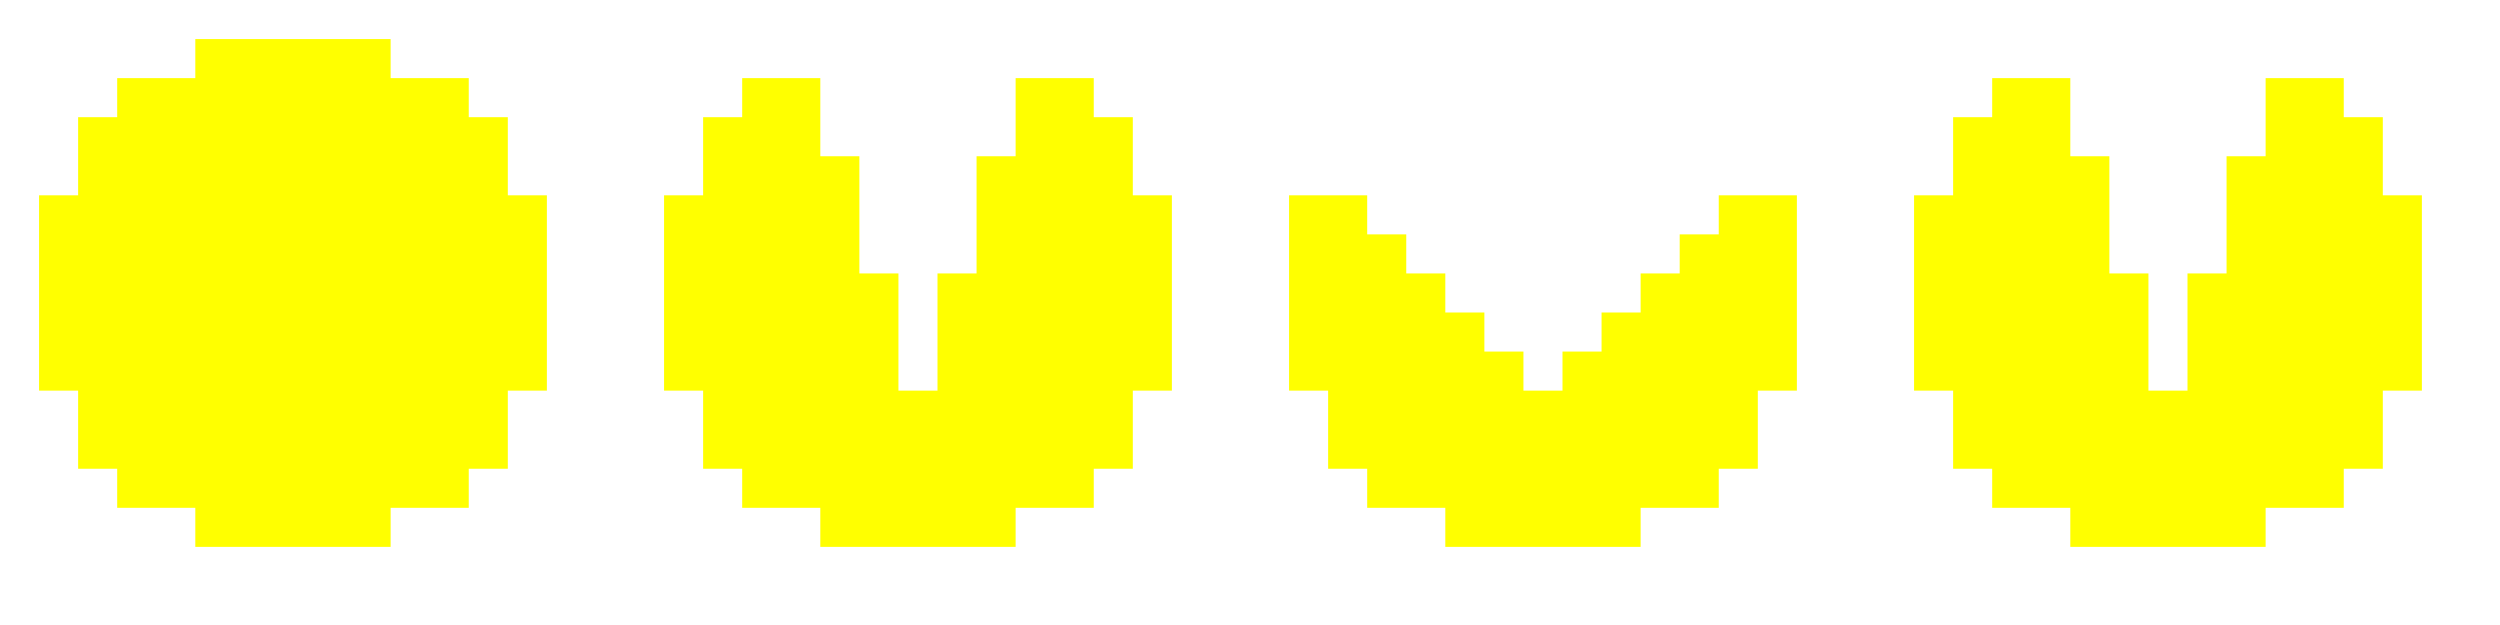
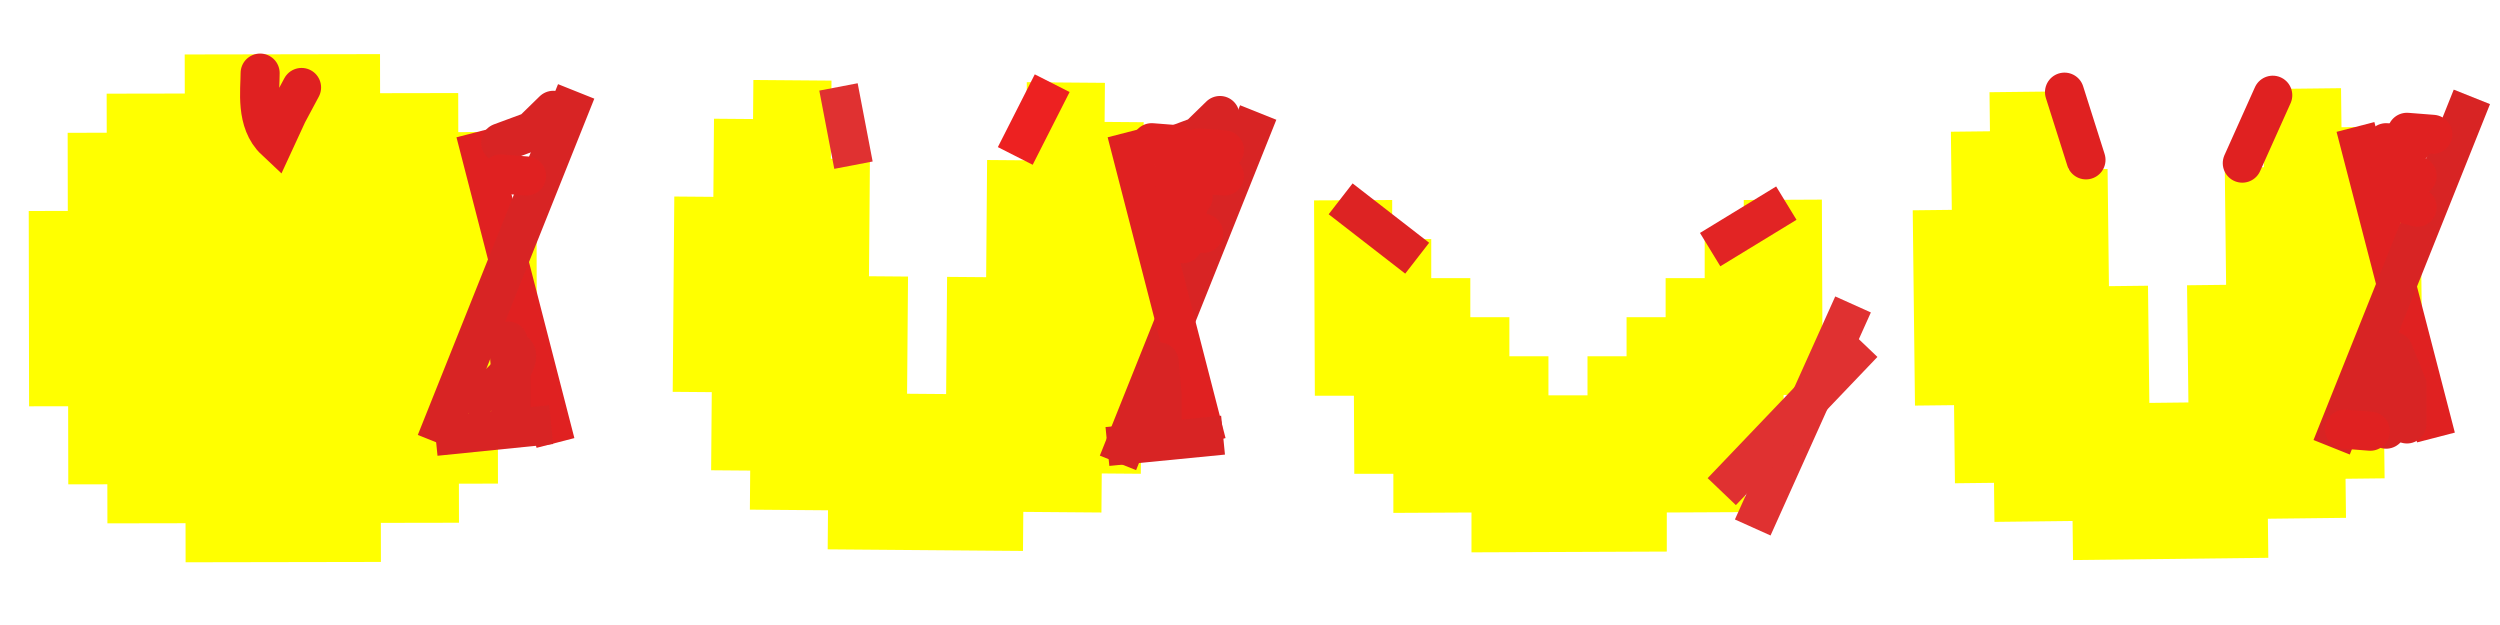
- <svg xmlns="http://www.w3.org/2000/svg" width="64" height="16" viewBox="0 0 64 16" fill="none">
-   <path d="M5 2H3V3H2V5H1V10H2V12H3V13H5V14H10V13H12V12H13V10H14V5H13V3H12V2H10V1H5V2Z" fill="#FFFF00" />
-   <path d="M21 14L26 14L26 13L28 13L28 12L29 12L29 10L30 10L30 5L29 5L29 3L28 3L28 2L26 2L26 4L25 4L25 7L24 7L24 10L23 10L23 7L22 7L22 4L21 4L21 2L19 2L19 3L18 3L18 5L17 5L17 10L18 10L18 12L19 12L19 13L21 13L21 14Z" fill="#FFFF00" />
-   <path d="M37 14L42 14L42 13L44 13L44 12L45 12L45 10L46 10L46 5L44 5L44 6L43 6L43 7L42 7L42 8L41 8L41 9L40 9L40 10L39 10L39 9L38 9L38 8L37 8L37 7L36 7L36 6L35 6L35 5L33 5L33 10L34 10L34 12L35 12L35 13L37 13L37 14Z" fill="#FFFF00" />
-   <path d="M53 14L58 14L58 13L60 13L60 12L61 12L61 10L62 10L62 5L61 5L61 3L60 3L60 2L58 2L58 4L57 4L57 7L56 7L56 10L55 10L55 7L54 7L54 4L53 4L53 2L51 2L51 3L50 3L50 5L49 5L49 10L50 10L50 12L51 12L51 13L53 13L53 14Z" fill="#FFFF00" />
+ <svg xmlns="http://www.w3.org/2000/svg" width="64" height="16">
+   <g class="layer">
+     <g id="svg_33" transform="rotate(179.34 55.5 8.30435)">
+       <path d="m58,2.3l-5,0l0,1l-2,0l0,1l-1,0l0,2l-1,0l0,5l1,0l0,2l1,0l0,1l2,0l0,-2l1,0l0,-3l1,0l0,-3l1,0l0,3l1,0l0,3l1,0l0,2l2,0l0,-1l1,0l0,-2l1,0l0,-5l-1,0l0,-2l-1,0l0,-1l-2,0l0,-1z" fill="#FFFF00" id="svg_4" />
+       <line fill="none" id="svg_53" stroke="#e02121" stroke-linecap="round" x1="52.75" x2="53.55" y1="14.14" y2="12.41" />
+       <line fill="none" id="svg_54" stroke="#e02121" stroke-linecap="round" x1="58.08" x2="57.55" y1="14.28" y2="12.54" />
+     </g>
+     <g id="svg_6" transform="matrix(1 0 0 1 0 0) rotate(-179.534 23.7387 8.08696)">
+       <path d="m26.24,2.09l-5,0l0,1l-2,0l0,1l-1,0l0,2l-1,0l0,5l1,0l0,2l1,0l0,1l2,0l0,-2l1,0l0,-3l1,0l0,-3l1,0l0,3l1,0l0,3l1,0l0,2l2,0l0,-1l1,0l0,-2l1,0l0,-5l-1,0l0,-2l-1,0l0,-1l-2,0l0,-1z" fill="#FFFF00" id="svg_2" />
+       <line fill="none" id="svg_35" stroke="#ed2121" x1="20.59" x2="21.52" y1="14.07" y2="12.2" />
+       <line fill="none" id="svg_36" x1="26.32" x2="25.39" y1="13.8" y2="12.07" />
+       <line fill="none" id="svg_37" stroke="#e03131" x1="26.06" x2="25.66" y1="13.93" y2="11.93" />
+     </g>
+     <g id="svg_5" transform="rotate(179.899 7.24 7.89)">
+       <path d="m4.74,2.39l-2,0l0,1l-1,0l0,2l-1,0l0,5l1,0l0,2l1,0l0,1l2,0l0,1l5,0l0,-1l2,0l0,-1l1,0l0,-2l1,0l0,-5l-1,0l0,-2l-1,0l0,-1l-2,0l0,-1l-5,0l0,1z" fill="#FFFF00" id="svg_1" />
+       <path d="m7.81,13.91c0,-0.44 0.13,-1.25 -0.38,-1.73l-0.32,0.69l-0.36,0.67" fill="none" id="svg_32" stroke="#e02121" stroke-linecap="round" />
+     </g>
+     <path d="m37.67,14.14l5,-0.02l0,-1l2,-0.01l0,-1l1,0l-0.01,-2l1,0l-0.02,-5l-2,0.01l0,1l-1,0l0,1l-1,0l0,1l-1,0l0,1l-1,0l0,1l-1,0l0,-1l-1,0l0,-1l-1,0l0,-1l-1,0l0,-1l-1,0l0,-1l-2,0.01l0.02,5l1,0l0.01,2l1,0l0,1l2,-0.01l0,1z" fill="#FFFF00" id="svg_3" />
+     <line fill="none" id="svg_7" opacity="0.5" stroke="#000000" stroke-width="5" x1="12.43" x2="12.43" y1="7.88" y2="7.88" />
+     <line fill="none" id="svg_8" stroke="#e02121" x1="12.17" x2="14.22" y1="3.39" y2="11.34" />
+     <line fill="none" id="svg_9" stroke="#d82424" x1="11.16" x2="14.75" y1="11.32" y2="2.34" />
+     <line fill="none" id="svg_10" opacity="0.5" stroke="#d82424" x1="13.45" x2="13.45" y1="4.29" y2="4.29" />
+     <line fill="none" id="svg_11" stroke="#d82424" x1="11.15" x2="14.11" y1="11.17" y2="10.87" />
+     <line fill="none" id="svg_12" x1="12.55" x2="13.88" y1="4.05" y2="3.52" />
+     <polyline fill="none" id="svg_13" points="12.818,3.653 13.618,3.357 14.164,2.824 " stroke="#d82424" stroke-linecap="round" />
+     <path d="m12.82,9.29c0.46,-0.66 0.67,-0.05 -0.13,0.6l-0.83,0.46" fill="none" id="svg_14" stroke="#d82424" />
+     <polyline fill="none" id="svg_15" points="12.818 4.453 13.48 4.505" stroke="#e02121" stroke-linecap="round" />
+     <polyline fill="none" id="svg_16" points="13.084,10.587 13.084,9.584 13.009,8.731 " stroke="#d82424" stroke-linecap="round" />
+     <line fill="none" id="svg_18" stroke="#d82424" x1="28.62" x2="32.21" y1="11.85" y2="2.88" />
+     <line fill="none" id="svg_19" stroke="#e02121" transform="matrix(1 0 0 1 0 0)" x1="28.84" x2="30.89" y1="3.39" y2="11.34" />
+     <polyline fill="none" id="svg_20" points="29.751,11.12 29.751,10.117 29.675,9.265 " stroke="#d82424" stroke-linecap="round" transform="matrix(1 0 0 1 0 0)" />
+     <line fill="none" id="svg_21" stroke="#d82424" transform="matrix(1 0 0 1 0 0)" x1="28.35" x2="31.31" y1="11.43" y2="11.14" />
+     <polyline fill="none" id="svg_22" points="30.151,5.92 30.813,5.972 " stroke="#e02121" stroke-linecap="round" transform="matrix(1 0 0 1 0 0)" />
+     <polyline fill="none" id="svg_23" points="29.884,3.787 30.684,3.49 31.231,2.957 " stroke="#d82424" stroke-linecap="round" transform="matrix(1 0 0 1 0 0)" />
+     <polyline fill="none" id="svg_24" points="29.618,6.187 30.28,6.239 " stroke="#e02121" stroke-linecap="round" transform="matrix(1 0 0 1 0 0)" />
+     <polyline fill="none" id="svg_25" points="29.884,3.787 30.546,5.039 " stroke="#e02121" stroke-linecap="round" />
+     <polyline fill="none" id="svg_26" points="29.484,3.653 30.146,3.705 " stroke="#e02121" stroke-linecap="round" />
+     <polyline fill="none" id="svg_27" points="29.751,4.72 30.413,4.772 " stroke="#e02121" stroke-linecap="round" />
+     <polyline fill="none" id="svg_28" points="29.751,5.253 30.413,5.305 " stroke="#e02121" stroke-linecap="round" transform="matrix(1 0 0 1 0 0)" />
+     <polyline fill="none" id="svg_29" points="30.684,3.787 31.346,3.839 " stroke="#e02121" stroke-linecap="round" />
+     <polyline fill="none" id="svg_30" points="30.684,4.453 31.346,4.505 " stroke="#e02121" stroke-linecap="round" />
+     <rect fill="none" height="0.13" id="svg_31" stroke="#e02121" stroke-linecap="round" width="0" x="-14.09" y="15.38" />
+     <path fill="none" id="svg_34" stroke="#ed2121" />
+     <line fill="none" id="svg_40" stroke="#e03131" transform="matrix(1 0 0 1 0 0) rotate(50.7845 46.1535 10.6535)" x1="44.75" x2="47.55" y1="7.85" y2="13.45" />
+     <line fill="none" id="svg_41" transform="matrix(1 0 0 1 0 0)" x1="45.95" x2="45.28" y1="2.44" y2="8.04" />
+     <line fill="none" id="svg_42" x1="48.61" x2="47.95" y1="5.11" y2="10.71" />
+     <line fill="none" id="svg_43" points="null" stroke="#e03131" transform="matrix(1 0 0 1 0 0) rotate(47.2483 45.8907 10.6884) matrix(0.506381 0.86231 -0.86231 0.506381 26.9416 -36.9899)" x1="48.37" x2="53.05" y1="6.62" y2="8.99" />
+     <line fill="none" id="svg_44" stroke="#e02121" transform="matrix(1 0 0 1 0 0)" x1="60.3" x2="62.36" y1="3.25" y2="11.2" />
+     <line fill="none" id="svg_45" stroke="#d82424" transform="matrix(1 0 0 1 0 0)" x1="59.69" x2="63.28" y1="11.45" y2="2.48" />
+     <polyline fill="none" id="svg_46" points="61.618,10.853 61.618,9.851 61.275,8.998 " stroke="#d82424" stroke-linecap="round" />
+     <polyline fill="none" id="svg_47" points="61.084,10.987 61.084,9.984 60.742,9.131 " stroke="#d82424" stroke-linecap="round" />
+     <polyline fill="none" id="svg_48" points="60.018,10.987 60.68,11.039 " stroke="#e02121" stroke-linecap="round" />
+     <polyline fill="none" id="svg_49" points="61.218,4.32 61.88,4.505 " stroke="#e02121" stroke-linecap="round" />
+     <polyline fill="none" id="svg_50" points="61.218,5.12 61.88,5.305 " stroke="#e02121" stroke-linecap="round" transform="matrix(1 0 0 1 0 0)" />
+     <polyline fill="none" id="svg_51" points="61.084,3.653 61.746,3.705 " stroke="#e02121" stroke-linecap="round" />
+     <polyline fill="none" id="svg_52" points="61.618,3.387 62.28,3.439 " stroke="#e02121" stroke-linecap="round" />
+     <line fill="none" id="svg_38" stroke="#dd2323" transform="matrix(1 0 0 1 0 0)" x1="34.32" x2="36.28" y1="5.09" y2="6.61" />
+     <line fill="none" id="svg_39" transform="matrix(1 0 0 1 0 0)" x1="43.56" x2="45.73" y1="6.17" y2="5.09" />
+     <line fill="none" id="svg_55" stroke="#e22424" x1="45.73" x2="43.78" y1="5.2" y2="6.39" />
+   </g>
</svg>
